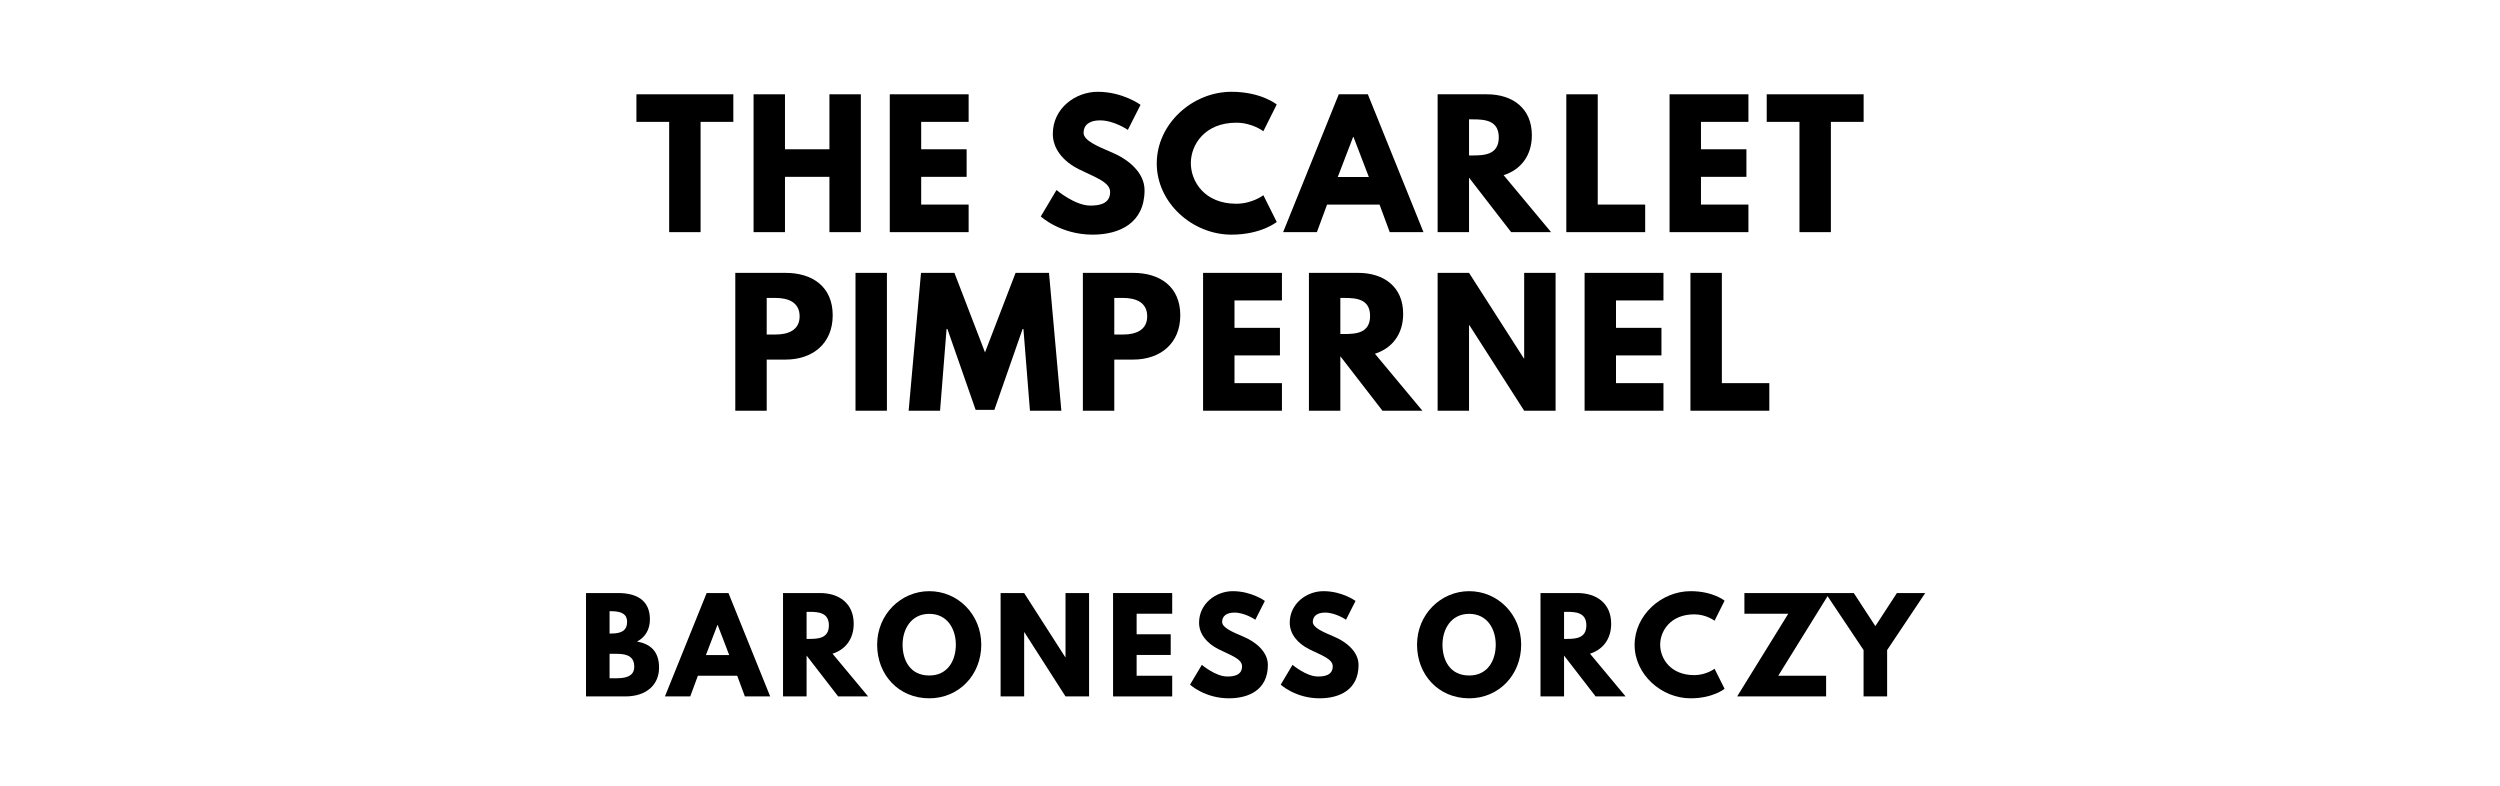
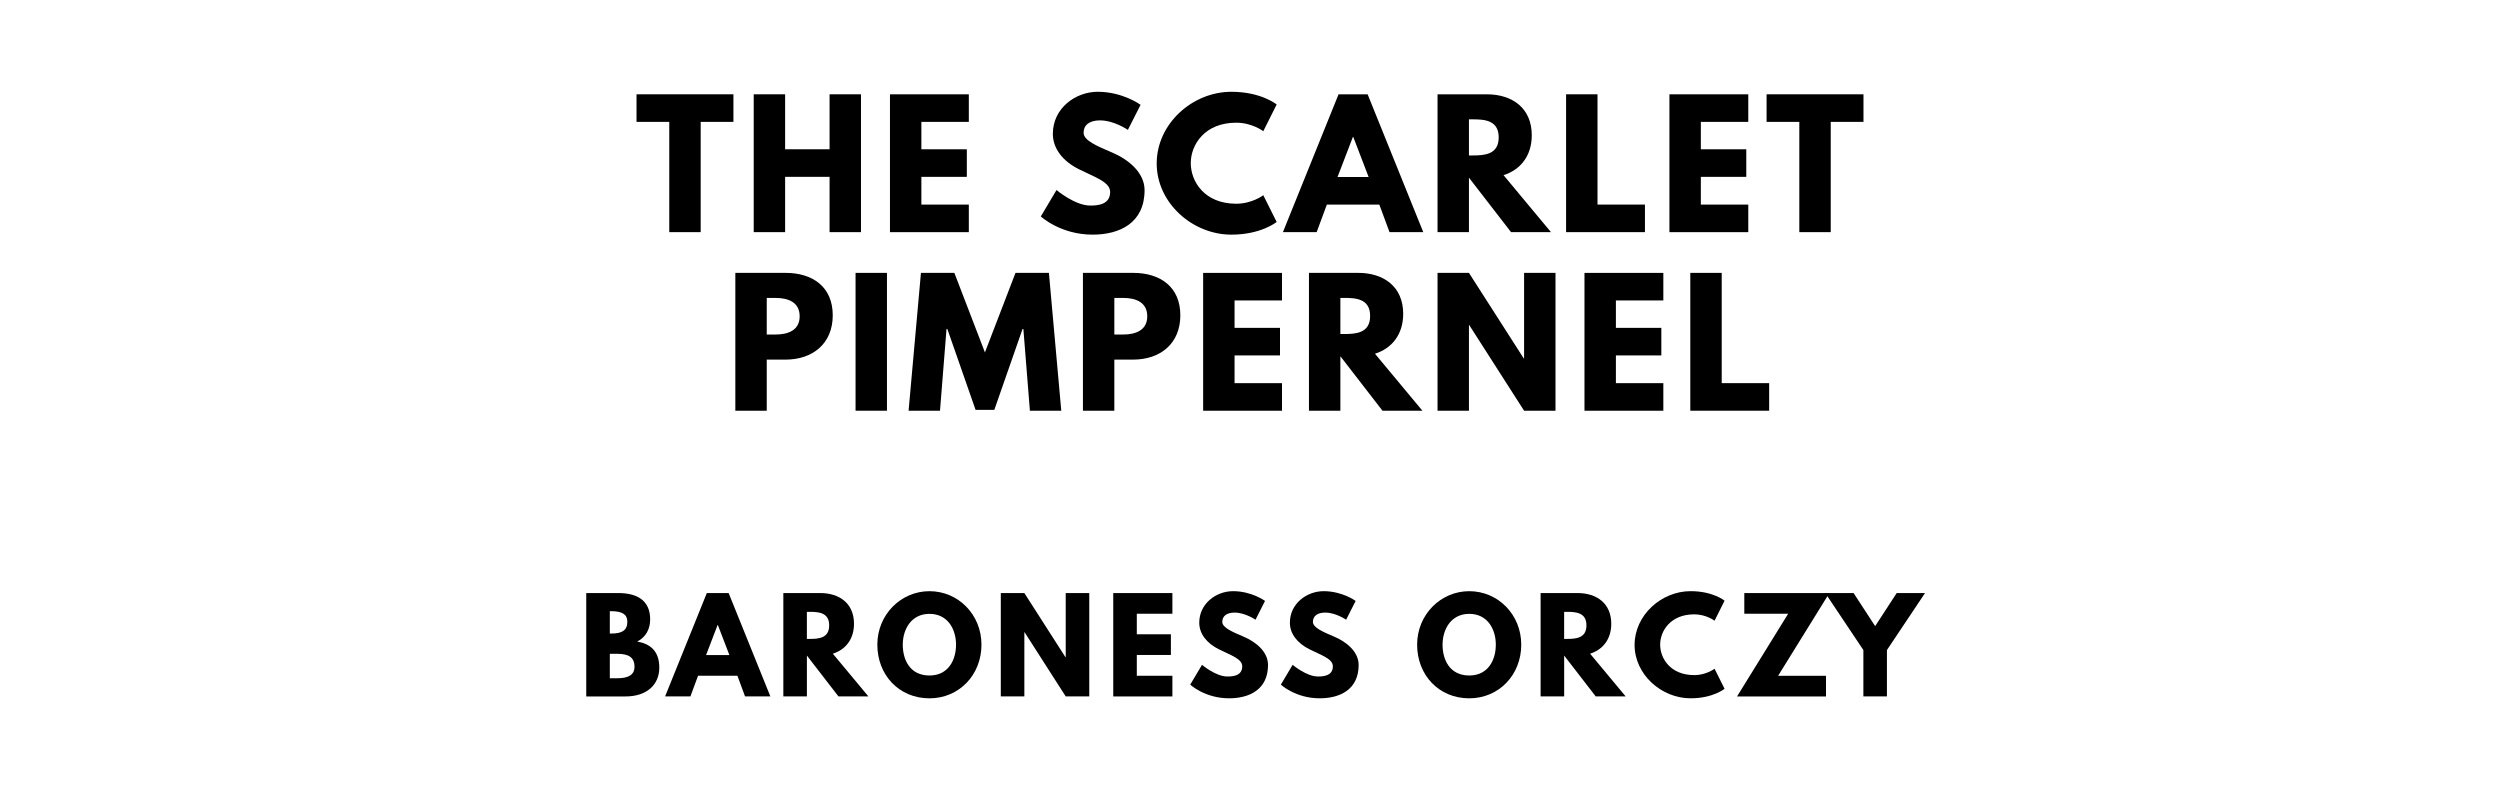
<svg xmlns="http://www.w3.org/2000/svg" version="1.1" viewBox="0 0 1400 440">
  <g aria-label="THE SCARLET">
-     <path d="m 356.395,68.246 h 18.339 V 130 h 17.591 V 68.246 h 18.339 V 52.807 h -54.269 z" />
-     <path d="M 439.59,99.029 H 464.479 V 130 h 17.591 V 52.807 H 464.479 V 83.591 H 439.59 V 52.807 H 421.999 V 130 h 17.591 z" />
-     <path d="M 542.435,52.807 H 498.271 V 130 h 44.164 v -15.439 h -26.573 V 99.029 h 25.45 V 83.591 H 515.862 V 68.246 h 26.573 z" />
-     <path d="m 614.749,51.404 c -12.444,0 -25.17,9.17 -25.17,23.579 0,8.047 5.427,15.251 14.69,19.836 9.17,4.585 17.404,7.111 17.404,12.725 0,7.205 -7.298,7.579 -11.134,7.579 -8.608,0 -18.901,-8.702 -18.901,-8.702 l -8.795,14.784 c 0,0 10.947,10.199 29.006,10.199 15.064,0 29.099,-6.456 29.099,-24.889 0,-10.105 -9.45,-17.404 -18.058,-21.053 -8.795,-3.743 -16.094,-6.83 -16.094,-11.135 0,-4.211 3.181,-6.924 9.17,-6.924 7.953,0 15.626,5.333 15.626,5.333 l 7.111,-14.035 c 0,0 -9.918,-7.298 -23.953,-7.298 z" />
-     <path d="m 692.322,114.094 c -17.684,0 -25.45,-12.351 -25.45,-22.737 0,-10.292 7.766,-22.643 25.45,-22.643 8.982,0 15.158,4.772 15.158,4.772 l 7.485,-14.971 c 0,0 -8.608,-7.111 -25.357,-7.111 -21.895,0 -41.825,17.965 -41.825,40.14 0,22.082 20.023,39.86 41.825,39.86 16.749,0 25.357,-7.111 25.357,-7.111 l -7.485,-14.971 c 0,0 -6.175,4.772 -15.158,4.772 z" />
-     <path d="M 765.992,52.807 H 749.711 L 718.553,130 h 18.901 l 5.708,-15.439 h 29.38 L 778.249,130 h 18.901 z m 0.561,46.316 h -17.404 l 8.608,-22.456 h 0.187 z" />
-     <path d="M 805.069,52.807 V 130 h 17.591 V 99.497 L 846.239,130 h 22.363 l -26.573,-31.906 c 9.45,-2.994 15.813,-10.76 15.813,-22.363 0,-15.158 -10.854,-22.924 -25.17,-22.924 z m 17.591,34.246 V 66.842 h 2.058 c 6.643,0 14.597,0.468 14.597,10.105 0,9.637 -7.953,10.105 -14.597,10.105 z" />
-     <path d="M 894.729,52.807 H 877.138 V 130 h 44.164 v -15.439 h -26.573 z" />
-     <path d="M 979.116,52.807 H 934.952 V 130 h 44.164 v -15.439 h -26.573 V 99.029 h 25.45 V 83.591 H 952.543 V 68.246 h 26.573 z" />
-     <path d="m 989.363,68.246 h 18.339 V 130 h 17.591 V 68.246 h 18.339 V 52.807 h -54.269 z" />
+     <path d="M356.45,68.25l0.00-15.44l54.27,0.00l0.00,15.44l-18.34,0.00l0.00,61.75l-17.59,0.00l0.00-61.75l-18.34,0.00z" />
+     <path d="M439.67,99.03l0.00,30.97l-17.59,0.00l0.00-77.19l17.59,0.00l0.00,30.78l24.89,0.00l0.00-30.78l17.59,0.00l0.00,77.19l-17.59,0.00l0.00-30.97l-24.89,0.00z" />
+     <path d="M542.54,52.81l0.00,15.44l-26.57,0.00l0.00,15.35l25.45,0.00l0.00,15.44l-25.45,0.00l0.00,15.53l26.57,0.00l0.00,15.44l-44.16,0.00l0.00-77.19l44.16,0.00z" />
+     <path d="M614.77,51.40c14.04,0.00,23.95,7.30,23.95,7.30l-7.11,14.04s-7.67-5.33-15.63-5.33c-5.99,0.00-9.17,2.71-9.17,6.92c0.00,4.30,7.30,7.39,16.09,11.13c8.61,3.65,18.06,10.95,18.06,21.05c0.00,18.43-14.04,24.89-29.10,24.89c-18.06,0.00-29.01-10.20-29.01-10.20l8.80-14.78s10.29,8.70,18.90,8.70c3.84,0.00,11.13-0.37,11.13-7.58c0.00-5.61-8.23-8.14-17.40-12.73c-9.26-4.58-14.69-11.79-14.69-19.84c0.00-14.41,12.73-23.58,25.17-23.58z" />
+     <path d="M692.28,114.09c8.98,0.00,15.16-4.77,15.16-4.77l7.49,14.97s-8.61,7.11-25.36,7.11c-21.80,0.00-41.82-17.78-41.82-39.86c0.00-22.18,19.93-40.14,41.82-40.14c16.75,0.00,25.36,7.11,25.36,7.11l-7.49,14.97s-6.18-4.77-15.16-4.77c-17.68,0.00-25.45,12.35-25.45,22.64c0.00,10.39,7.77,22.74,25.45,22.74z" />
+     <path d="M765.87,52.81l31.16,77.19l-18.90,0.00l-5.71-15.44l-29.38,0.00l-5.71,15.44l-18.90,0.00l31.16-77.19l16.28,0.00z  M766.43,99.12l-8.61-22.46l-0.19,0.00l-8.61,22.46l17.40,0.00z" />
+     <path d="M805.02,52.81l27.60,0.00c14.32,0.00,25.17,7.77,25.17,22.92c0.00,11.60-6.36,19.37-15.81,22.36l26.57,31.91l-22.36,0.00l-23.58-30.50l0.00,30.50l-17.59,0.00l0.00-77.19z  M822.61,87.05l2.06,0.00c6.64,0.00,14.60-0.47,14.60-10.11s-7.95-10.11-14.60-10.11l-2.06,0.00l0.00,20.21z" />
+     <path d="M894.60,52.81l0.00,61.75l26.57,0.00l0.00,15.44l-44.16,0.00l0.00-77.19l17.59,0.00z" />
+     <path d="M979.04,52.81l0.00,15.44l-26.57,0.00l0.00,15.35l25.45,0.00l0.00,15.44l-25.45,0.00l0.00,15.53l26.57,0.00l0.00,15.44l-44.16,0.00l0.00-77.19l44.16,0.00z" />
+     <path d="M989.28,68.25l0.00-15.44l54.27,0.00l0.00,15.44l-18.34,0.00l0.00,61.75l-17.59,0.00l0.00-61.75l-18.34,0.00z" />
  </g>
  <g aria-label="PIMPERNEL">
-     <path d="M 411.765,152.807 V 230 h 17.591 v -28.632 h 10.573 c 15.064,0 26.386,-8.889 26.386,-24.795 0,-16 -11.322,-23.766 -26.386,-23.766 z m 17.591,34.526 V 166.842 h 4.959 c 6.924,0 13.474,2.339 13.474,10.292 0,7.86 -6.55,10.199 -13.474,10.199 z" />
-     <path d="M 496.673,152.807 H 479.083 V 230 h 17.591 z" />
-     <path d="m 576.77,230 h 17.591 l -6.924,-77.193 h -18.713 l -17.123,44.538 -17.123,-44.538 H 515.764 L 508.84,230 h 17.591 l 3.649,-45.754 h 0.468 l 15.813,45.287 h 10.48 l 15.813,-45.287 h 0.468 z" />
-     <path d="M 606.407,152.807 V 230 h 17.591 v -28.632 h 10.573 c 15.064,0 26.386,-8.889 26.386,-24.795 0,-16 -11.322,-23.766 -26.386,-23.766 z m 17.591,34.526 V 166.842 h 4.959 c 6.924,0 13.474,2.339 13.474,10.292 0,7.86 -6.55,10.199 -13.474,10.199 z" />
-     <path d="M 717.888,152.807 H 673.724 V 230 h 44.164 v -15.439 h -26.573 v -15.532 h 25.45 v -15.439 h -25.45 v -15.345 h 26.573 z" />
-     <path d="M 733.001,152.807 V 230 h 17.591 V 199.497 L 774.17,230 h 22.363 l -26.573,-31.906 c 9.45,-2.994 15.813,-10.76 15.813,-22.363 0,-15.158 -10.854,-22.924 -25.17,-22.924 z m 17.591,34.246 V 166.842 h 2.058 c 6.643,0 14.596,0.468 14.596,10.105 0,9.637 -7.953,10.105 -14.596,10.105 z" />
-     <path d="m 822.66,182.094 h 0.187 L 853.537,230 h 17.591 v -77.193 h -17.591 v 47.906 h -0.187 L 822.66,152.807 H 805.069 V 230 h 17.591 z" />
-     <path d="M 931.536,152.807 H 887.372 V 230 h 44.164 v -15.439 h -26.573 v -15.532 h 25.45 v -15.439 h -25.45 v -15.345 h 26.573 z" />
-     <path d="M 964.239,152.807 H 946.648 V 230 h 44.164 v -15.439 h -26.573 z" />
+     <path d="M411.79,152.81l28.16,0.00c15.06,0.00,26.39,7.77,26.39,23.77c0.00,15.91-11.32,24.80-26.39,24.80l-10.57,0.00l0.00,28.63l-17.59,0.00l0.00-77.19z  M429.38,187.33l4.96,0.00c6.92,0.00,13.47-2.34,13.47-10.20c0.00-7.95-6.55-10.29-13.47-10.29l-4.96,0.00l0.00,20.49z" />
+     <path d="M496.70,152.81l0.00,77.19l-17.59,0.00l0.00-77.19l17.59,0.00z" />
+     <path d="M576.74,230.00l-3.65-45.75l-0.47,0.00l-15.81,45.29l-10.48,0.00l-15.81-45.29l-0.47,0.00l-3.65,45.75l-17.59,0.00l6.92-77.19l18.71,0.00l17.12,44.54l17.12-44.54l18.71,0.00l6.92,77.19l-17.59,0.00z" />
+     <path d="M606.44,152.81l28.16,0.00c15.06,0.00,26.39,7.77,26.39,23.77c0.00,15.91-11.32,24.80-26.39,24.80l-10.57,0.00l0.00,28.63l-17.59,0.00l0.00-77.19z  M624.03,187.33l4.96,0.00c6.92,0.00,13.47-2.34,13.47-10.20c0.00-7.95-6.55-10.29-13.47-10.29l-4.96,0.00l0.00,20.49z" />
+     <path d="M717.92,152.81l0.00,15.44l-26.57,0.00l0.00,15.35l25.45,0.00l0.00,15.44l-25.45,0.00l0.00,15.53l26.57,0.00l0.00,15.44l-44.16,0.00l0.00-77.19l44.16,0.00z" />
+     <path d="M733.02,152.81l27.60,0.00c14.32,0.00,25.17,7.77,25.17,22.92c0.00,11.60-6.36,19.37-15.81,22.36l26.57,31.91l-22.36,0.00l-23.58-30.50l0.00,30.50l-17.59,0.00l0.00-77.19z  M750.61,187.05l2.06,0.00c6.64,0.00,14.60-0.47,14.60-10.11s-7.95-10.11-14.60-10.11l-2.06,0.00l0.00,20.21z" />
+     <path d="M822.61,182.09l0.00,47.91l-17.59,0.00l0.00-77.19l17.59,0.00l30.69,47.91l0.19,0.00l0.00-47.91l17.59,0.00l0.00,77.19l-17.59,0.00l-30.69-47.91l-0.19,0.00z" />
+     <path d="M931.47,152.81l0.00,15.44l-26.57,0.00l0.00,15.35l25.45,0.00l0.00,15.44l-25.45,0.00l0.00,15.53l26.57,0.00l0.00,15.44l-44.16,0.00l0.00-77.19l44.16,0.00z" />
+     <path d="M964.16,152.81l0.00,61.75l26.57,0.00l0.00,15.44l-44.16,0.00l0.00-77.19l17.59,0.00z" />
  </g>
  <g aria-label="BARONESS ORCZY">
-     <path d="M 328.166,332.105 V 390 h 21.965 c 12,0 18.947,-6.596 18.947,-16.14 0,-9.333 -5.123,-13.333 -12.351,-14.596 4.912,-2.526 7.228,-7.088 7.228,-12.421 0,-11.018 -7.86,-14.737 -17.825,-14.737 z m 13.193,22.667 V 342.281 h 1.053 c 5.754,0 8.772,1.754 8.772,5.895 0,4.842 -3.088,6.596 -8.772,6.596 z m 0,25.053 v -13.684 h 4.14 c 6.246,0 9.684,1.895 9.684,7.228 0,4.561 -3.439,6.456 -9.684,6.456 z" />
-     <path d="M 407.937,332.105 H 395.726 L 372.358,390 h 14.175 l 4.281,-11.579 h 22.035 L 417.13,390 h 14.175 z m 0.421,34.737 H 395.305 L 401.762,350 h 0.14 z" />
-     <path d="M 438.495,332.105 V 390 h 13.193 V 367.123 L 469.372,390 h 16.772 l -19.93,-23.93 c 7.088,-2.246 11.86,-8.07 11.86,-16.772 0,-11.368 -8.14,-17.193 -18.877,-17.193 z m 13.193,25.684 v -15.158 h 1.544 c 4.982,0 10.947,0.351 10.947,7.579 0,7.228 -5.965,7.579 -10.947,7.579 z" />
-     <path d="m 491.2,361.018 c 0,16.912 12.07,30.035 29.193,30.035 16.632,0 29.123,-13.123 29.123,-30.035 0,-16.912 -13.053,-29.965 -29.123,-29.965 -15.93,0 -29.193,13.053 -29.193,29.965 z m 14.246,0 c 0,-8.632 4.772,-17.263 14.947,-17.263 10.246,0 14.877,8.632 14.877,17.263 0,8.632 -4.351,17.263 -14.877,17.263 -10.807,0 -14.947,-8.632 -14.947,-17.263 z" />
-     <path d="m 573.53,354.07 h 0.14 L 596.688,390 h 13.193 v -57.895 h -13.193 v 35.93 H 596.548 L 573.53,332.105 H 560.337 V 390 h 13.193 z" />
-     <path d="M 656.437,332.105 H 623.314 V 390 h 33.123 v -11.579 h -19.93 v -11.649 h 19.088 v -11.579 h -19.088 v -11.509 h 19.93 z" />
-     <path d="m 690.355,331.053 c -9.333,0 -18.877,6.877 -18.877,17.684 0,6.035 4.07,11.439 11.018,14.877 6.877,3.439 13.053,5.333 13.053,9.544 0,5.404 -5.474,5.684 -8.351,5.684 -6.456,0 -14.175,-6.526 -14.175,-6.526 l -6.596,11.088 c 0,0 8.211,7.649 21.754,7.649 11.298,0 21.825,-4.842 21.825,-18.667 0,-7.579 -7.088,-13.053 -13.544,-15.789 -6.596,-2.807 -12.07,-5.123 -12.07,-8.351 0,-3.158 2.386,-5.193 6.877,-5.193 5.965,0 11.719,4 11.719,4 l 5.333,-10.526 c 0,0 -7.439,-5.474 -17.965,-5.474 z" />
-     <path d="m 741.133,331.053 c -9.333,0 -18.877,6.877 -18.877,17.684 0,6.035 4.07,11.439 11.018,14.877 6.877,3.439 13.053,5.333 13.053,9.544 0,5.404 -5.474,5.684 -8.351,5.684 -6.456,0 -14.175,-6.526 -14.175,-6.526 l -6.596,11.088 c 0,0 8.211,7.649 21.754,7.649 11.298,0 21.825,-4.842 21.825,-18.667 0,-7.579 -7.088,-13.053 -13.544,-15.789 -6.596,-2.807 -12.07,-5.123 -12.07,-8.351 0,-3.158 2.386,-5.193 6.877,-5.193 5.965,0 11.719,4 11.719,4 l 5.333,-10.526 c 0,0 -7.439,-5.474 -17.965,-5.474 z" />
-     <path d="m 793.541,361.018 c 0,16.912 12.07,30.035 29.193,30.035 16.632,0 29.123,-13.123 29.123,-30.035 0,-16.912 -13.053,-29.965 -29.123,-29.965 -15.93,0 -29.193,13.053 -29.193,29.965 z m 14.246,0 c 0,-8.632 4.772,-17.263 14.947,-17.263 10.246,0 14.877,8.632 14.877,17.263 0,8.632 -4.351,17.263 -14.877,17.263 -10.807,0 -14.947,-8.632 -14.947,-17.263 z" />
-     <path d="M 862.678,332.105 V 390 h 13.193 V 367.123 L 893.555,390 h 16.772 L 890.398,366.07 c 7.088,-2.246 11.86,-8.07 11.86,-16.772 0,-11.368 -8.14,-17.193 -18.877,-17.193 z m 13.193,25.684 v -15.158 h 1.544 c 4.982,0 10.947,0.351 10.947,7.579 0,7.228 -5.965,7.579 -10.947,7.579 z" />
-     <path d="m 948.787,378.07 c -13.263,0 -19.088,-9.263 -19.088,-17.053 0,-7.719 5.825,-16.982 19.088,-16.982 6.737,0 11.368,3.579 11.368,3.579 l 5.614,-11.228 c 0,0 -6.456,-5.333 -19.018,-5.333 -16.421,0 -31.368,13.474 -31.368,30.105 0,16.561 15.018,29.895 31.368,29.895 12.561,0 19.018,-5.333 19.018,-5.333 l -5.614,-11.228 c 0,0 -4.632,3.579 -11.368,3.579 z" />
-     <path d="m 1024.517,332.105 h -47.649 v 11.579 h 24.561 L 972.798,390 h 49.825 v -11.579 h -26.807 z" />
-     <path d="m 1022.267,332.105 21.333,31.93 V 390 h 13.193 v -25.965 l 21.333,-31.93 h -15.86 l -12.07,18.526 -12.07,-18.526 z" />
+     <path d="M328.31,332.11l17.96,0.00c9.96,0.00,17.82,3.72,17.82,14.74c0.00,5.33-2.32,9.89-7.23,12.42c7.23,1.26,12.35,5.26,12.35,14.60c0.00,9.54-6.95,16.14-18.95,16.14l-21.96,0.00l0.00-57.89z  M341.50,354.77l1.05,0.00c5.68,0.00,8.77-1.75,8.77-6.60c0.00-4.14-3.02-5.89-8.77-5.89l-1.05,0.00l0.00,12.49z  M341.50,379.82l4.14,0.00c6.25,0.00,9.68-1.89,9.68-6.46c0.00-5.33-3.44-7.23-9.68-7.23l-4.14,0.00l0.00,13.68z" />
+     <path d="M408.04,332.11l23.37,57.89l-14.18,0.00l-4.28-11.58l-22.04,0.00l-4.28,11.58l-14.18,0.00l23.37-57.89l12.21,0.00z  M408.46,366.84l-6.46-16.84l-0.14,0.00l-6.46,16.84l13.05,0.00z" />
+     <path d="M438.66,332.11l20.70,0.00c10.74,0.00,18.88,5.82,18.88,17.19c0.00,8.70-4.77,14.53-11.86,16.77l19.93,23.93l-16.77,0.00l-17.68-22.88l0.00,22.88l-13.19,0.00l0.00-57.89z  M451.85,357.79l1.54,0.00c4.98,0.00,10.95-0.35,10.95-7.58s-5.96-7.58-10.95-7.58l-1.54,0.00l0.00,15.16z" />
+     <path d="M491.31,361.02c0.00-16.91,13.26-29.96,29.19-29.96c16.07,0.00,29.12,13.05,29.12,29.96s-12.49,30.04-29.12,30.04c-17.12,0.00-29.19-13.12-29.19-30.04z  M505.55,361.02c0.00,8.63,4.14,17.26,14.95,17.26c10.53,0.00,14.88-8.63,14.88-17.26s-4.63-17.26-14.88-17.26c-10.18,0.00-14.95,8.63-14.95,17.26z" />
+     <path d="M573.64,354.07l0.00,35.93l-13.19,0.00l0.00-57.89l13.19,0.00l23.02,35.93l0.14,0.00l0.00-35.93l13.19,0.00l0.00,57.89l-13.19,0.00l-23.02-35.93l-0.14,0.00z" />
+     <path d="M656.54,332.11l0.00,11.58l-19.93,0.00l0.00,11.51l19.09,0.00l0.00,11.58l-19.09,0.00l0.00,11.65l19.93,0.00l0.00,11.58l-33.12,0.00l0.00-57.89l33.12,0.00z" />
+     <path d="M690.45,331.05c10.53,0.00,17.96,5.47,17.96,5.47l-5.33,10.53s-5.75-4.00-11.72-4.00c-4.49,0.00-6.88,2.04-6.88,5.19c0.00,3.23,5.47,5.54,12.07,8.35c6.46,2.74,13.54,8.21,13.54,15.79c0.00,13.82-10.53,18.67-21.82,18.67c-13.54,0.00-21.75-7.65-21.75-7.65l6.60-11.09s7.72,6.53,14.18,6.53c2.88,0.00,8.35-0.28,8.35-5.68c0.00-4.21-6.18-6.11-13.05-9.54c-6.95-3.44-11.02-8.84-11.02-14.88c0.00-10.81,9.54-17.68,18.88-17.68z" />
+     <path d="M741.20,331.05c10.53,0.00,17.96,5.47,17.96,5.47l-5.33,10.53s-5.75-4.00-11.72-4.00c-4.49,0.00-6.88,2.04-6.88,5.19c0.00,3.23,5.47,5.54,12.07,8.35c6.46,2.74,13.54,8.21,13.54,15.79c0.00,13.82-10.53,18.67-21.82,18.67c-13.54,0.00-21.75-7.65-21.75-7.65l6.60-11.09s7.72,6.53,14.18,6.53c2.88,0.00,8.35-0.28,8.35-5.68c0.00-4.21-6.18-6.11-13.05-9.54c-6.95-3.44-11.02-8.84-11.02-14.88c0.00-10.81,9.54-17.68,18.88-17.68z" />
+     <path d="M793.59,361.02c0.00-16.91,13.26-29.96,29.19-29.96c16.07,0.00,29.12,13.05,29.12,29.96s-12.49,30.04-29.12,30.04c-17.12,0.00-29.19-13.12-29.19-30.04z  M807.83,361.02c0.00,8.63,4.14,17.26,14.95,17.26c10.53,0.00,14.88-8.63,14.88-17.26s-4.63-17.26-14.88-17.26c-10.18,0.00-14.95,8.63-14.95,17.26z" />
+     <path d="M862.73,332.11l20.70,0.00c10.74,0.00,18.88,5.82,18.88,17.19c0.00,8.70-4.77,14.53-11.86,16.77l19.93,23.93l-16.77,0.00l-17.68-22.88l0.00,22.88l-13.19,0.00l0.00-57.89z  M875.92,357.79l1.54,0.00c4.98,0.00,10.95-0.35,10.95-7.58s-5.96-7.58-10.95-7.58l-1.54,0.00l0.00,15.16z" />
+     <path d="M948.78,378.07c6.74,0.00,11.37-3.58,11.37-3.58l5.61,11.23s-6.46,5.33-19.02,5.33c-16.35,0.00-31.37-13.33-31.37-29.89c0.00-16.63,14.95-30.11,31.37-30.11c12.56,0.00,19.02,5.33,19.02,5.33l-5.61,11.23s-4.63-3.58-11.37-3.58c-13.26,0.00-19.09,9.26-19.09,16.98c0.00,7.79,5.82,17.05,19.09,17.05z" />
+     <path d="M1024.45,332.11l-28.70,46.32l26.81,0.00l0.00,11.58l-49.82,0.00l28.63-46.32l-24.56,0.00l0.00-11.58l47.65,0.00z" />
+     <path d="M1022.15,332.11l15.86,0.00l12.07,18.53l12.07-18.53l15.86,0.00l-21.33,31.93l0.00,25.96l-13.19,0.00l0.00-25.96z" />
  </g>
</svg>
